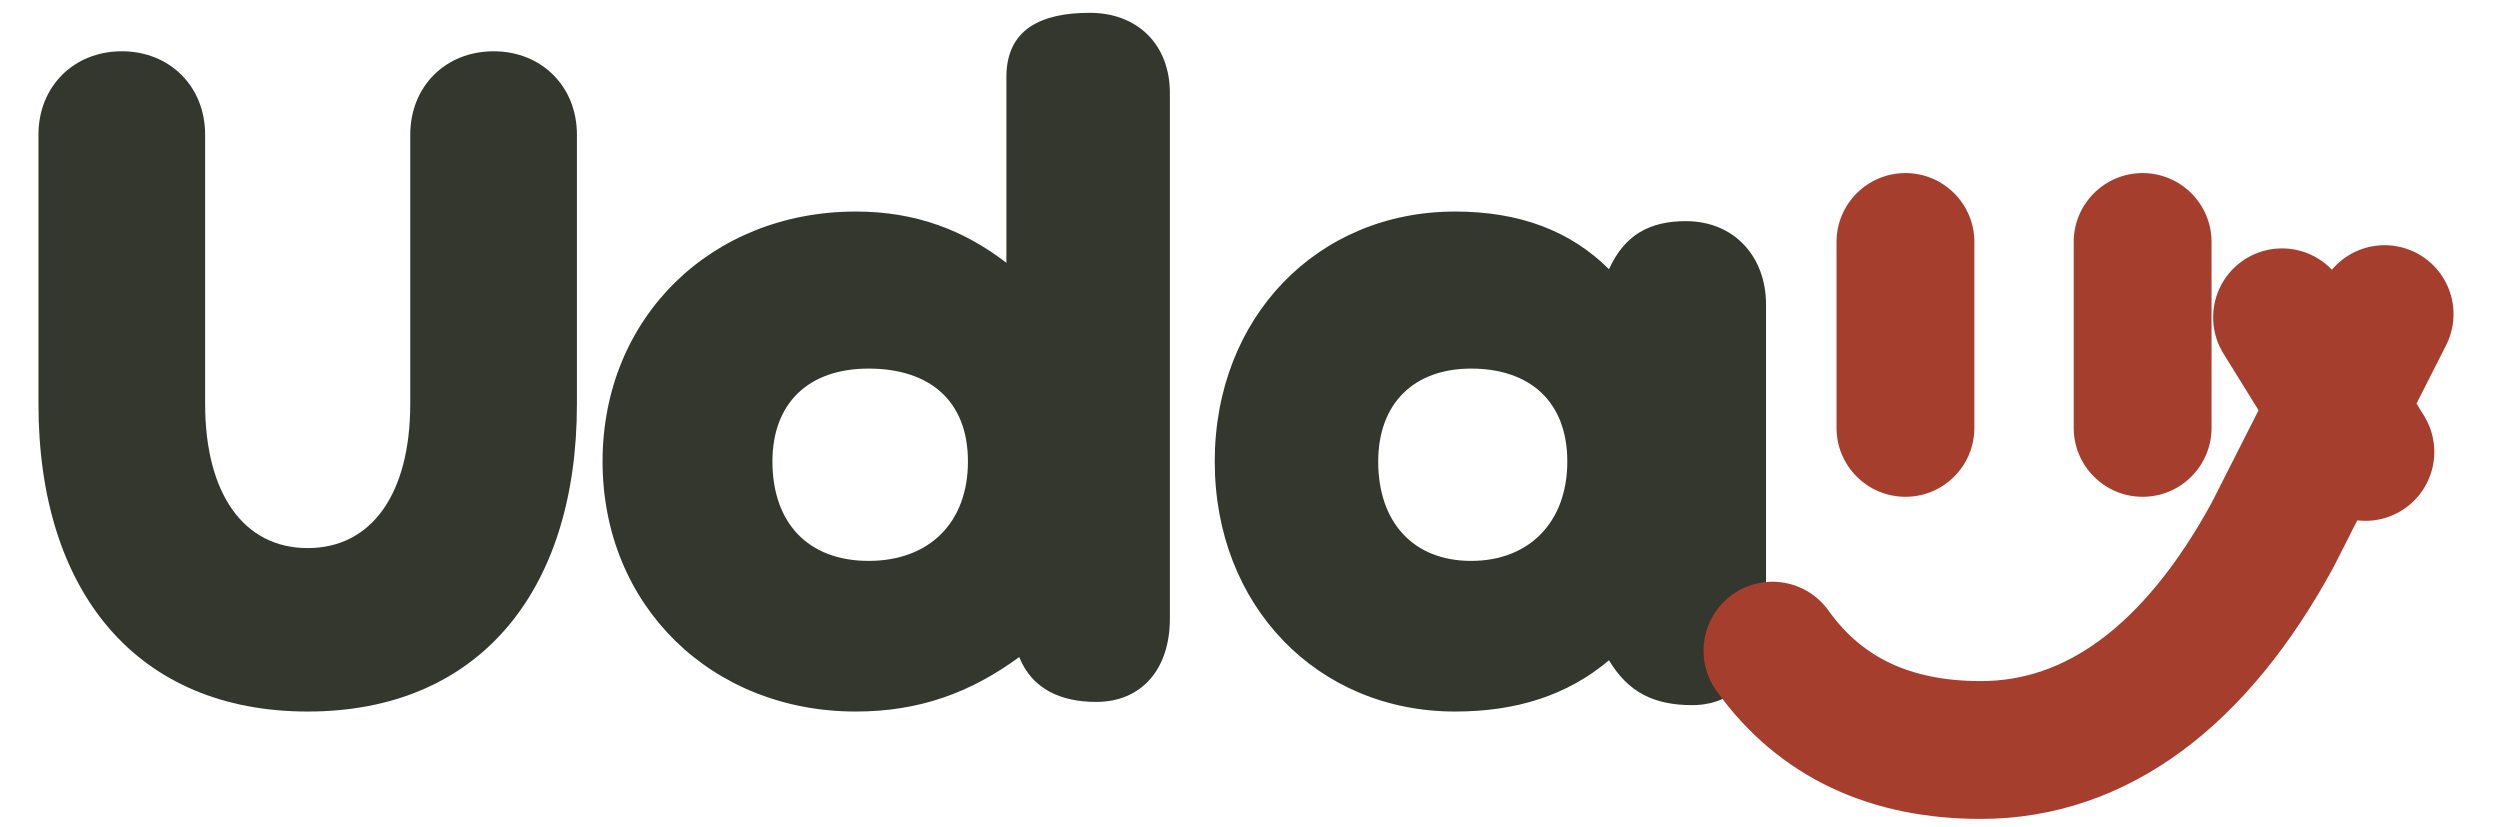
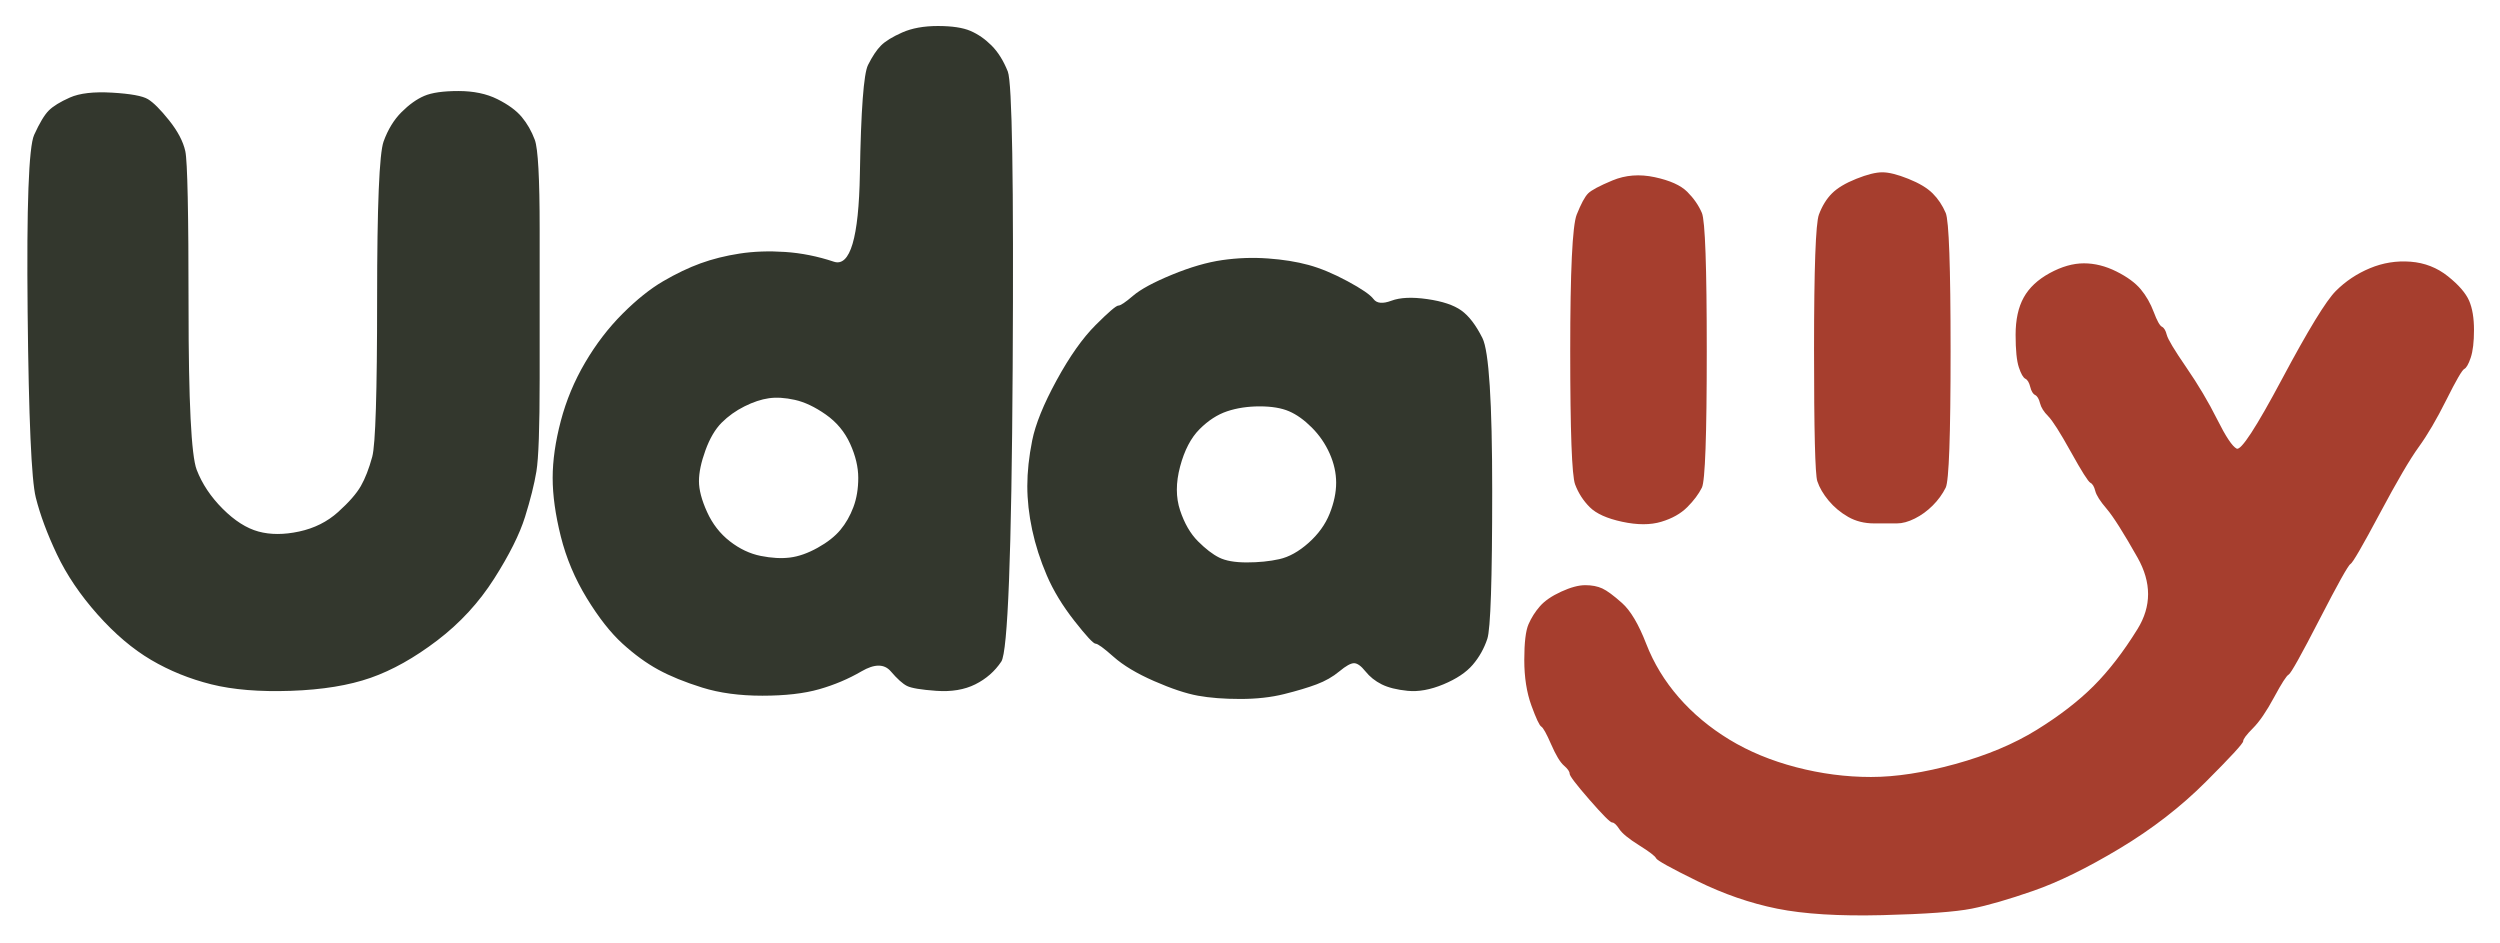
- <svg xmlns="http://www.w3.org/2000/svg" viewBox="0 -4 780 258" role="img" aria-labelledby="title desc">
+ <svg xmlns="http://www.w3.org/2000/svg" viewBox="14 7 769 290" role="img" aria-labelledby="title desc">
  <style>
-     .ink { fill: #33372D } .face { fill: #A63E2E } .smile { stroke: #A63E2E }
-     @media (prefers-color-scheme: dark) { .ink { fill: #F5F0DF } .face { fill: #FFC3AD } .smile { stroke: #FFC3AD } }
+     .ink { fill: #33372D } .face { fill: #A63E2E }
+     @media (prefers-color-scheme: dark) { .ink { fill: #F5F0DF } .face { fill: #FFC3AD } }
  </style>
-   <path class="ink" d="M12 38C12 23 23 12 38 12S64 23 64 38V122C64 150 76 167 96 167S128 150 128 122V38C128 23 139 12 154 12S180 23 180 38V122C180 181 149 218 96 218S12 181 12 122Z" />
-   <path class="ink" fill-rule="evenodd" d="M314 20C314 5 325 0 340 0S365 10 365 25V189C365 205 356 215 342 215C331 215 322 211 318 201C303 212 287 218 267 218C222 218 188 185 188 140S222 62 267 62C286 62 301 68 314 78ZM241 140C241 159 252 171 271 171S302 159 302 140S290 111 271 111S241 122 241 140Z" />
-   <path class="ink" fill-rule="evenodd" d="M379 140C379 95 411 62 454 62C474 62 490 68 502 80C507 69 515 65 526 65C541 65 551 76 551 91V190C551 205 542 216 528 216C516 216 508 212 502 202C489 213 473 218 454 218C411 218 379 185 379 140ZM430 140C430 159 441 171 459 171S489 159 489 140S477 111 459 111S430 122 430 140Z" />
-   <rect class="face" x="573" y="50" width="43" height="101" rx="21.5" />
-   <rect class="face" x="647" y="50" width="43" height="101" rx="21.5" />
-   <path class="smile" d="M712 95L738 137M744 94L709 163C685 207 654 230 618 230C590 230 568 220 553 199" fill="none" stroke-width="43" stroke-linecap="round" stroke-linejoin="round" />
+   <path class="ink" fill-rule="evenodd" d="M291.50,17.00Q296.00,15.00 302.50,15.00Q309.00,15.00 312.50,16.50Q316.00,18.00 319.00,21.00Q322.00,24.00 324.00,29.00Q326.00,34.00 325.50,120.00Q325.00,206.00 322.00,210.50Q319.00,215.00 314.00,217.50Q309.00,220.00 302.00,219.50Q295.00,219.00 293.00,218.00Q291.00,217.00 288.00,213.50Q285.00,210.00 279.00,213.50Q273.00,217.00 266.00,219.00Q259.00,221.00 248.50,221.00Q238.00,221.00 230.00,218.50Q222.00,216.00 216.50,213.00Q211.00,210.00 205.50,205.00Q200.00,200.00 194.50,191.00Q189.00,182.00 186.50,172.00Q184.00,162.00 184.00,154.00Q184.00,146.00 186.50,136.50Q189.00,127.00 194.00,118.50Q199.00,110.00 205.50,103.50Q212.00,97.00 218.00,93.50Q224.00,90.00 229.50,88.00Q235.00,86.00 241.50,85.00Q248.00,84.00 255.50,84.50Q263.00,85.00 270.50,87.50Q278.00,90.00 278.50,60.50Q279.00,31.00 281.00,27.00Q283.00,23.00 285.00,21.00Q287.00,19.00 291.50,17.00Z M35.50,37.00Q40.00,35.00 48.50,35.50Q57.00,36.00 59.50,37.50Q62.00,39.00 66.00,44.00Q70.00,49.00 71.00,53.50Q72.00,58.00 72.00,101.50Q72.00,145.00 74.50,151.50Q77.00,158.00 82.50,163.50Q88.00,169.00 93.50,170.50Q99.00,172.00 106.00,170.50Q113.00,169.00 118.00,164.50Q123.00,160.00 125.00,156.50Q127.00,153.00 128.50,147.50Q130.00,142.00 130.00,99.00Q130.00,56.00 132.00,50.50Q134.00,45.00 137.50,41.50Q141.00,38.00 144.50,36.50Q148.00,35.00 155.00,35.00Q162.00,35.00 167.00,37.50Q172.00,40.00 174.50,43.00Q177.00,46.00 178.50,50.00Q180.00,54.00 180.00,77.50Q180.00,101.00 180.00,123.50Q180.00,146.00 179.00,152.00Q178.00,158.00 175.50,166.00Q173.00,174.00 166.00,185.00Q159.00,196.00 148.50,204.00Q138.00,212.00 128.00,215.50Q118.00,219.00 103.50,219.50Q89.00,220.00 79.00,217.50Q69.00,215.00 60.50,210.00Q52.00,205.00 44.00,196.00Q36.00,187.00 31.50,177.50Q27.00,168.00 25.00,160.00Q23.00,152.00 22.50,103.00Q22.00,54.00 24.50,48.50Q27.00,43.00 29.00,41.00Q31.00,39.00 35.50,37.00Z M390.00,87.00Q397.00,86.00 404.00,86.50Q411.00,87.00 416.50,88.50Q422.00,90.00 428.50,93.50Q435.00,97.00 436.50,99.00Q438.00,101.00 442.00,99.50Q446.00,98.00 453.00,99.00Q460.00,100.00 463.50,102.50Q467.00,105.00 470.00,111.00Q473.00,117.00 473.00,158.00Q473.00,199.00 471.50,203.50Q470.00,208.00 467.00,211.50Q464.00,215.00 458.00,217.50Q452.00,220.00 447.00,219.50Q442.00,219.00 439.00,217.50Q436.00,216.00 434.00,213.50Q432.00,211.00 430.50,211.00Q429.00,211.00 426.00,213.50Q423.00,216.00 419.00,217.50Q415.00,219.00 409.00,220.50Q403.00,222.00 395.50,222.00Q388.00,222.00 382.50,221.00Q377.00,220.00 369.00,216.50Q361.00,213.00 356.50,209.00Q352.00,205.00 351.00,205.00Q350.00,205.00 344.50,198.00Q339.00,191.00 336.00,184.00Q333.00,177.00 331.50,170.00Q330.00,163.00 330.00,156.50Q330.00,150.00 331.50,142.50Q333.00,135.00 339.00,124.00Q345.00,113.00 351.00,107.00Q357.00,101.00 358.00,101.00Q359.00,101.00 362.50,98.00Q366.00,95.00 374.50,91.50Q383.00,88.00 390.00,87.00Z M258.50,130.00Q254.00,129.00 250.50,129.50Q247.00,130.00 243.00,132.00Q239.00,134.00 236.00,137.00Q233.00,140.00 231.00,145.50Q229.00,151.00 229.00,155.00Q229.00,159.00 231.50,164.50Q234.00,170.00 238.50,173.50Q243.00,177.00 248.00,178.00Q253.00,179.00 257.00,178.50Q261.00,178.00 265.50,175.50Q270.00,173.00 272.50,170.00Q275.00,167.00 276.50,163.00Q278.00,159.00 278.00,154.00Q278.00,149.00 275.50,143.50Q273.00,138.00 268.00,134.50Q263.00,131.00 258.50,130.00Z M401.50,132.00Q396.00,132.00 391.50,133.50Q387.00,135.00 383.00,139.00Q379.00,143.00 377.00,150.50Q375.00,158.00 377.00,164.00Q379.00,170.00 382.50,173.50Q386.00,177.00 389.00,178.50Q392.00,180.00 397.50,180.00Q403.00,180.00 407.50,179.00Q412.00,178.00 416.50,174.00Q421.00,170.00 423.00,165.00Q425.00,160.00 425.00,155.50Q425.00,151.00 423.00,146.50Q421.00,142.00 417.50,138.50Q414.00,135.00 410.50,133.50Q407.00,132.00 401.50,132.00Z" />
+   <path class="face" fill-rule="evenodd" d="M510.00,62.50Q516.00,60.00 523.00,61.50Q530.00,63.00 533.00,66.00Q536.00,69.00 537.50,72.50Q539.00,76.00 539.00,115.00Q539.00,154.00 537.50,157.00Q536.00,160.00 533.00,163.00Q530.00,166.00 525.00,167.50Q520.00,169.00 513.00,167.50Q506.00,166.00 503.00,163.00Q500.00,160.00 498.50,156.00Q497.00,152.00 497.00,115.00Q497.00,78.00 499.00,73.00Q501.00,68.00 502.50,66.50Q504.00,65.00 510.00,62.50Z M585.00,62.00Q590.00,60.00 593.00,60.00Q596.00,60.00 601.00,62.00Q606.00,64.00 608.50,66.50Q611.00,69.00 612.50,72.50Q614.00,76.00 614.00,115.00Q614.00,154.00 612.50,157.00Q611.00,160.00 608.50,162.50Q606.00,165.00 603.00,166.50Q600.00,168.00 597.50,168.00Q595.00,168.00 590.50,168.00Q586.00,168.00 582.50,166.00Q579.00,164.00 576.50,161.00Q574.00,158.00 573.00,155.00Q572.00,152.00 572.00,114.50Q572.00,77.00 573.50,73.00Q575.00,69.00 577.50,66.50Q580.00,64.00 585.00,62.00Z M743.00,89.50Q749.00,87.00 755.50,87.50Q762.00,88.00 767.00,92.00Q772.00,96.00 773.50,99.50Q775.00,103.00 775.00,108.50Q775.00,114.00 774.00,117.00Q773.00,120.00 772.00,120.50Q771.00,121.00 766.50,130.00Q762.00,139.00 758.00,144.50Q754.00,150.00 746.00,165.00Q738.00,180.00 737.00,180.50Q736.00,181.00 727.50,197.50Q719.00,214.00 718.00,214.50Q717.00,215.00 713.50,221.50Q710.00,228.00 707.00,231.00Q704.00,234.00 704.00,235.00Q704.00,236.00 692.50,247.50Q681.00,259.00 666.00,268.00Q651.00,277.00 639.50,281.00Q628.00,285.00 620.50,286.50Q613.00,288.00 593.00,288.50Q573.00,289.00 560.63,286.50Q548.26,284.00 536.05,278.00Q523.85,272.00 523.41,271.00Q522.97,270.00 518.18,267.00Q513.38,264.00 512.08,262.00Q510.77,260.00 509.90,260.00Q509.03,260.00 502.92,253.00Q496.82,246.00 496.82,245.00Q496.82,244.00 495.08,242.50Q493.33,241.00 491.15,236.00Q488.97,231.00 488.10,230.50Q487.23,230.00 485.05,224.00Q482.87,218.00 482.87,210.00Q482.87,202.00 484.18,199.00Q485.49,196.00 487.67,193.50Q489.85,191.00 494.21,189.00Q498.56,187.00 501.62,187.00Q504.67,187.00 506.85,188.00Q509.03,189.00 512.95,192.50Q516.87,196.00 520.36,205.00Q523.85,214.00 530.38,221.50Q536.92,229.00 545.96,234.50Q555.00,240.00 566.50,243.00Q578.00,246.00 589.50,246.00Q601.00,246.00 615.50,242.00Q630.00,238.00 640.50,231.50Q651.00,225.00 658.00,218.00Q665.00,211.00 671.50,200.50Q678.00,190.00 671.50,178.50Q665.00,167.00 662.00,163.50Q659.00,160.00 658.50,158.00Q658.00,156.00 657.00,155.50Q656.00,155.00 651.00,146.00Q646.00,137.00 644.00,135.00Q642.00,133.00 641.50,131.00Q641.00,129.00 640.00,128.50Q639.00,128.00 638.50,126.00Q638.00,124.00 637.00,123.50Q636.00,123.00 635.00,120.00Q634.00,117.00 634.00,110.00Q634.00,103.00 636.50,98.50Q639.00,94.00 644.50,91.00Q650.00,88.00 655.00,88.00Q660.00,88.00 665.00,90.50Q670.00,93.00 672.50,96.00Q675.00,99.00 676.50,103.00Q678.00,107.00 679.00,107.50Q680.00,108.00 680.50,110.00Q681.00,112.00 686.50,120.00Q692.00,128.00 696.00,136.00Q700.00,144.00 702.00,145.00Q704.00,146.00 716.00,123.50Q728.00,101.00 732.50,96.50Q737.00,92.00 743.00,89.50Z" />
</svg>
